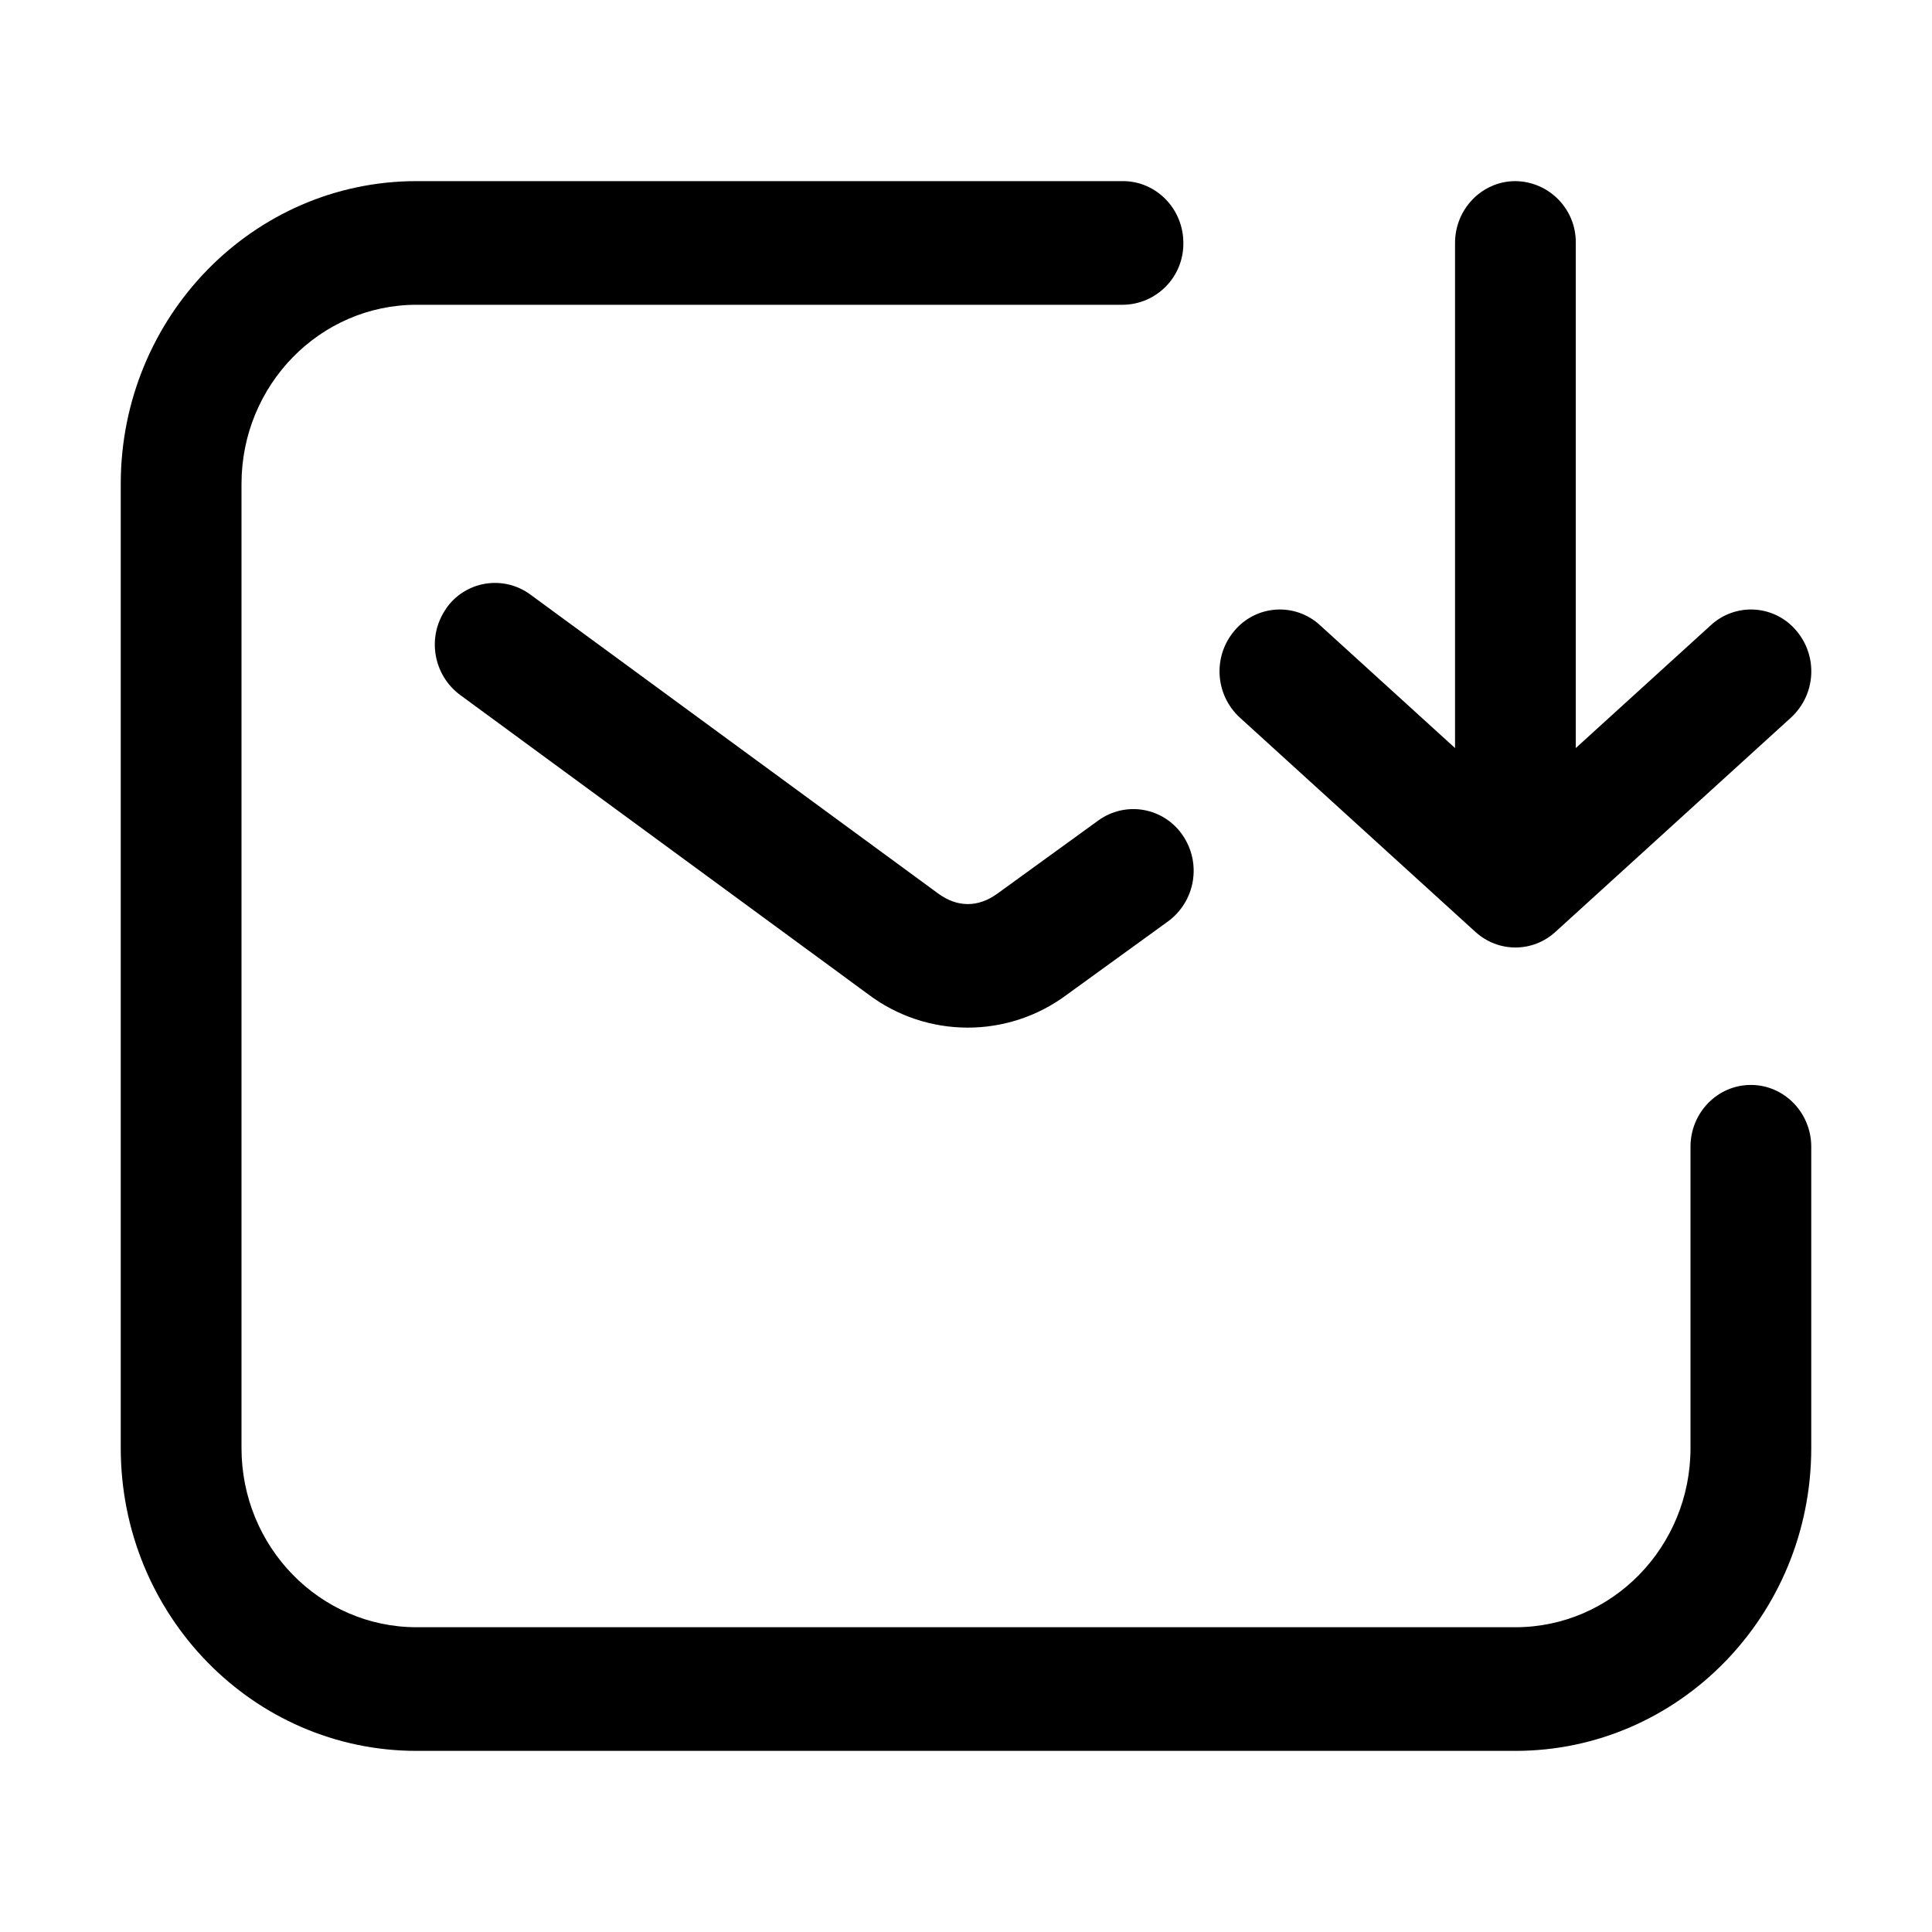
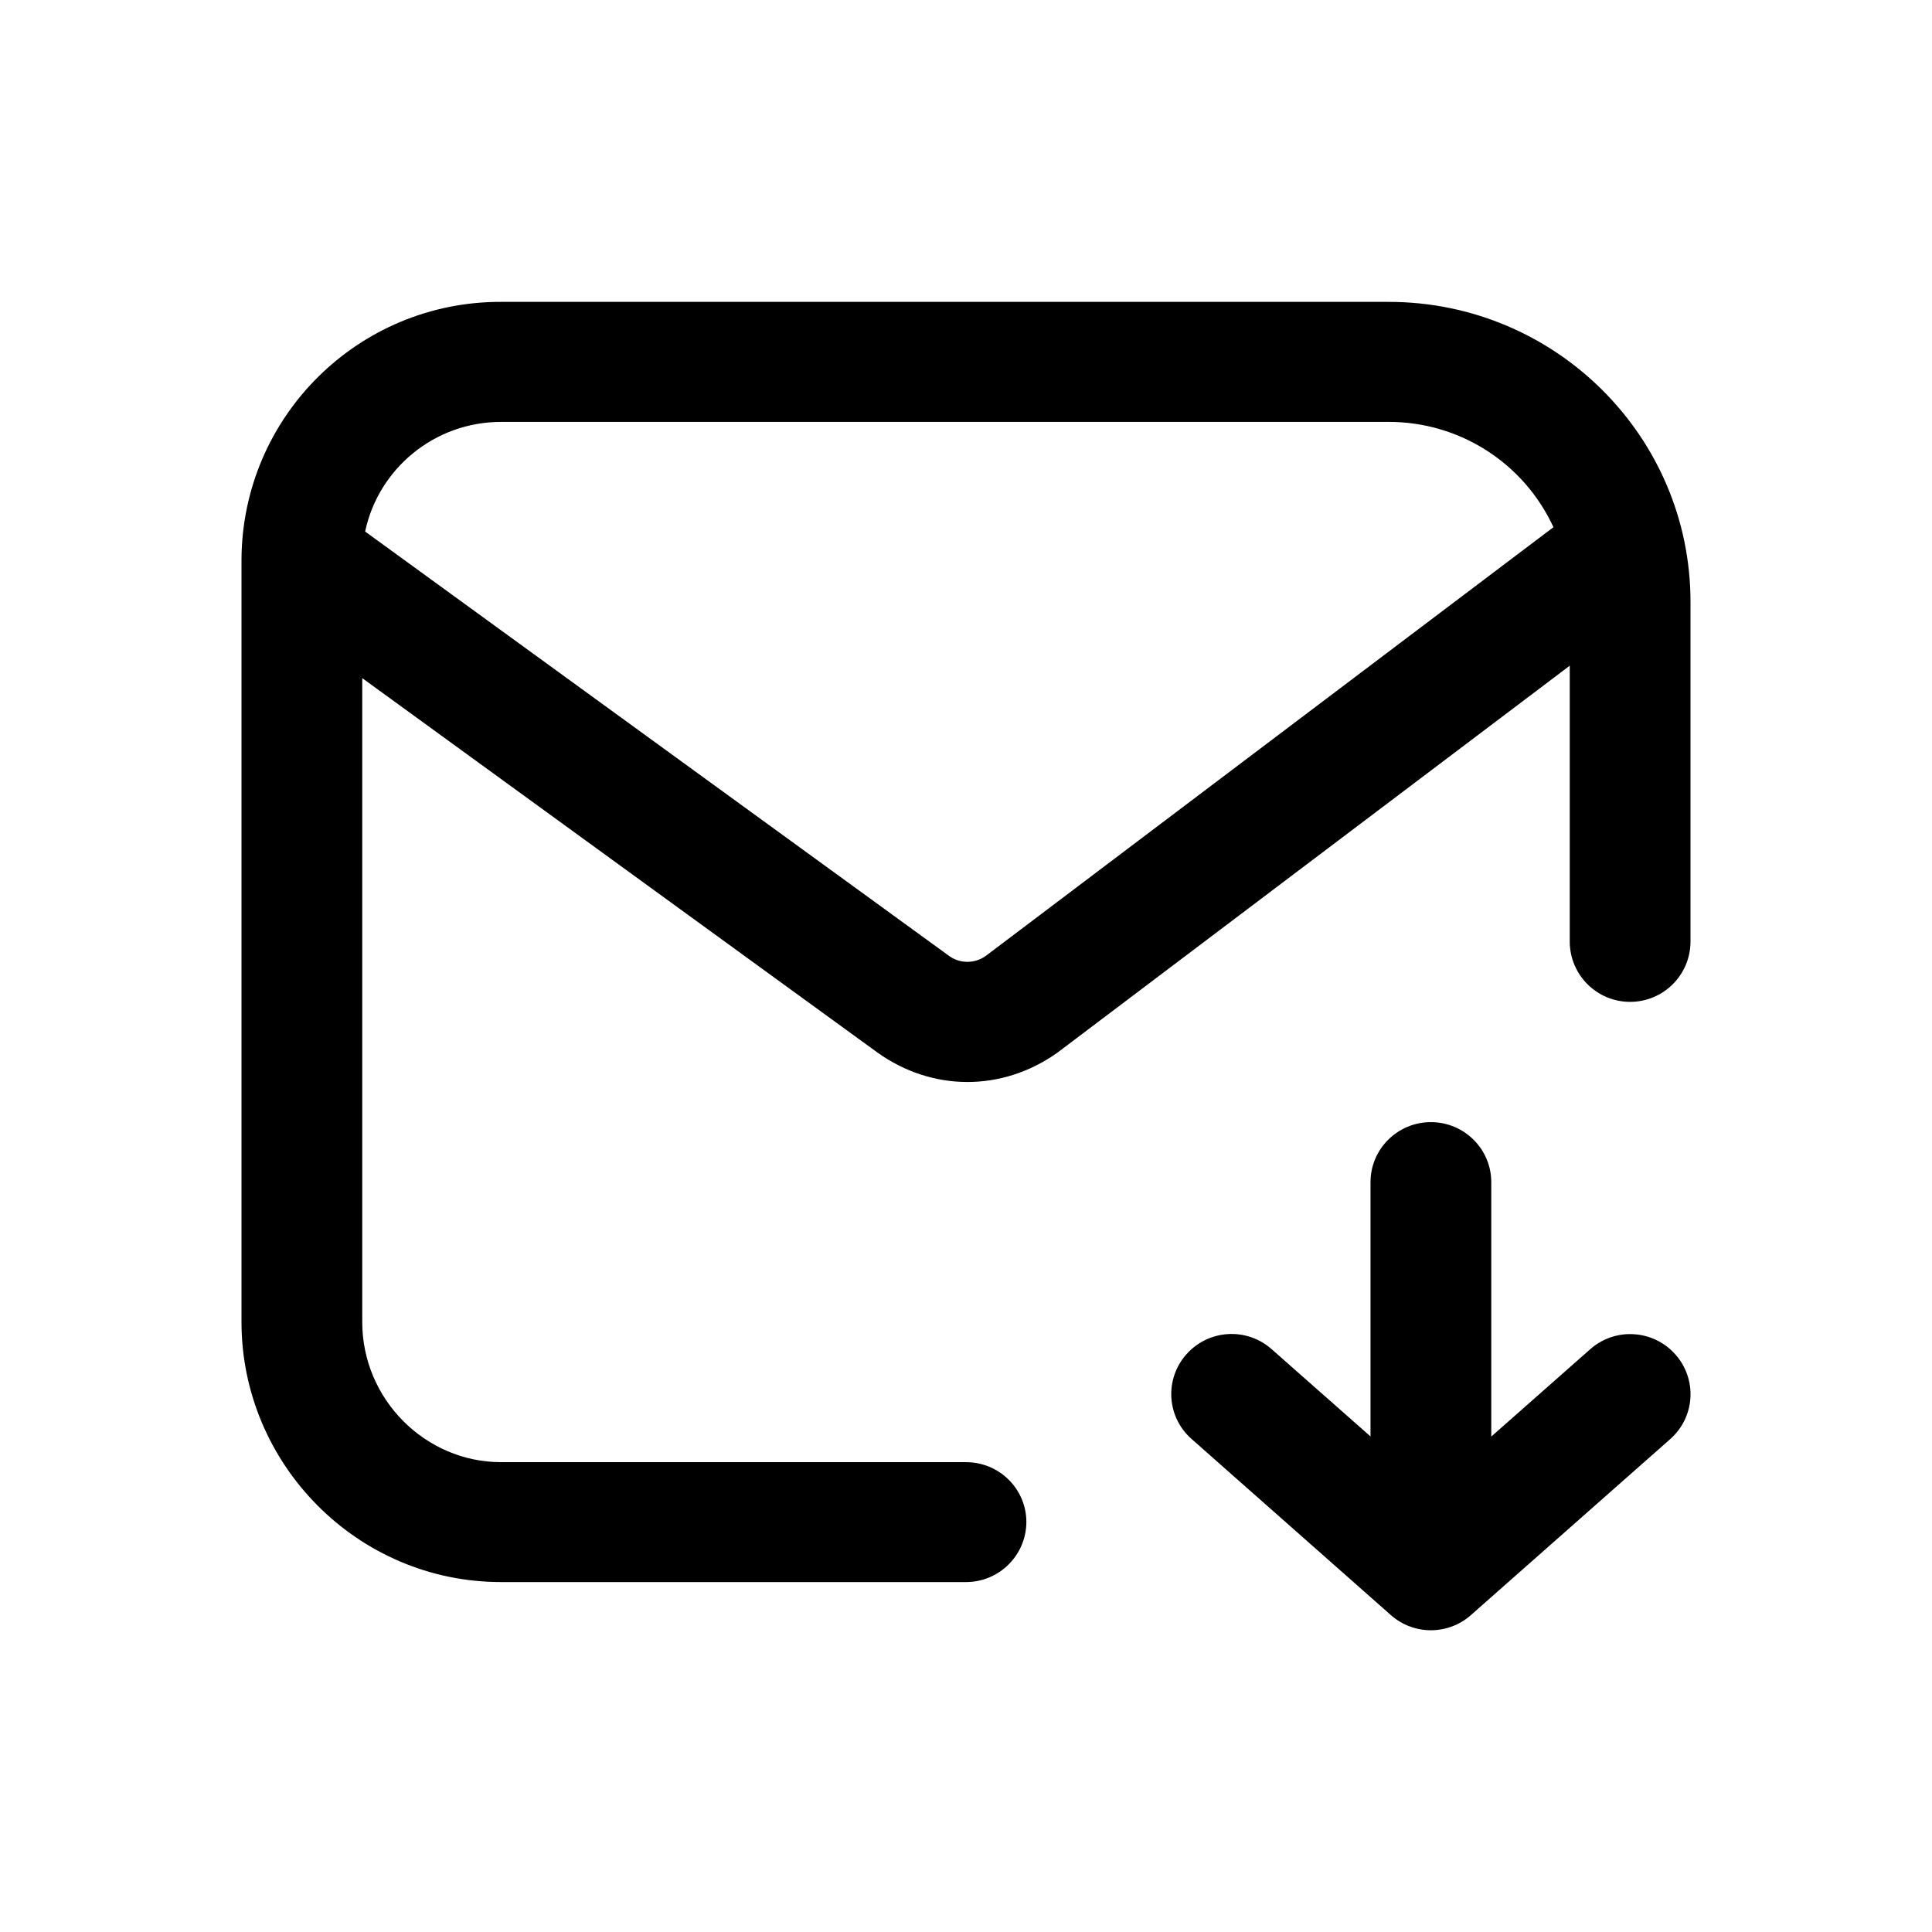
<svg xmlns="http://www.w3.org/2000/svg" width="16" height="16" fill="none" class="persona-icon" viewBox="0 0 16 16">
-   <path fill="currentColor" fill-rule="evenodd" d="M3.45 2.524c-.8 0-1.45.664-1.45 1.484v7.984c0 .82.65 1.484 1.45 1.484h9.1c.8 0 1.45-.664 1.45-1.484V9.497c0-.283.224-.512.5-.512s.5.23.5.512v2.495c0 1.385-1.097 2.508-2.45 2.508h-9.1C2.097 14.5 1 13.377 1 11.992V4.008C1 2.623 2.097 1.5 3.45 1.5H9.3c.276 0 .5.23.5.512a.506.506 0 0 1-.5.512z" clip-rule="evenodd" />
-   <path fill="currentColor" fill-rule="evenodd" d="M10.226 5.22a.52.52 0 0 0 .042.723l1.95 1.774c.19.173.475.173.664 0l1.95-1.774a.52.52 0 0 0 .042-.723.49.49 0 0 0-.706-.042L13.05 6.195V2.012a.506.506 0 0 0-.5-.512c-.276 0-.5.23-.5.512v4.183l-1.118-1.017a.49.49 0 0 0-.706.042M3.694 5.04a.493.493 0 0 1 .697-.117L7.77 7.4c.158.116.33.116.488.002l.839-.608a.493.493 0 0 1 .697.123.52.52 0 0 1-.12.713l-.838.607a1.37 1.37 0 0 1-1.649-.005L3.81 5.755a.52.52 0 0 1-.115-.715" clip-rule="evenodd" />
+   <path fill="currentColor" fill-rule="evenodd" d="M2 10.949V4.63A2.144 2.144 0 0 1 4.15 2.5h7.35c1.38 0 2.5 1.113 2.5 2.485V7.8a.5.5 0 0 1-.5.497.5.5 0 0 1-.5-.497V5.513L8.758 8.717l-.007.005c-.456.32-1.031.318-1.484-.005l-.004-.003L3 5.616v5.333c0 .638.521 1.16 1.15 1.16H8c.276 0 .5.222.5.496a.5.5 0 0 1-.5.497H4.15c-1.194 0-2.15-.98-2.15-2.153m2.15-7.455c-.554 0-1.017.39-1.126.908L7.851 7.91a.26.26 0 0 0 .316.004l4.698-3.548a1.5 1.5 0 0 0-1.365-.872z" clip-rule="evenodd" />
+   <path fill="currentColor" d="M9.868 11.917a.495.495 0 0 1-.042-.702.5.5 0 0 1 .706-.041l.818.722V9.79c0-.274.224-.497.5-.497s.5.223.5.497v2.107l.818-.722a.5.5 0 0 1 .706.041.495.495 0 0 1-.042.702l-1.65 1.457a.5.5 0 0 1-.664 0z" />
</svg>
